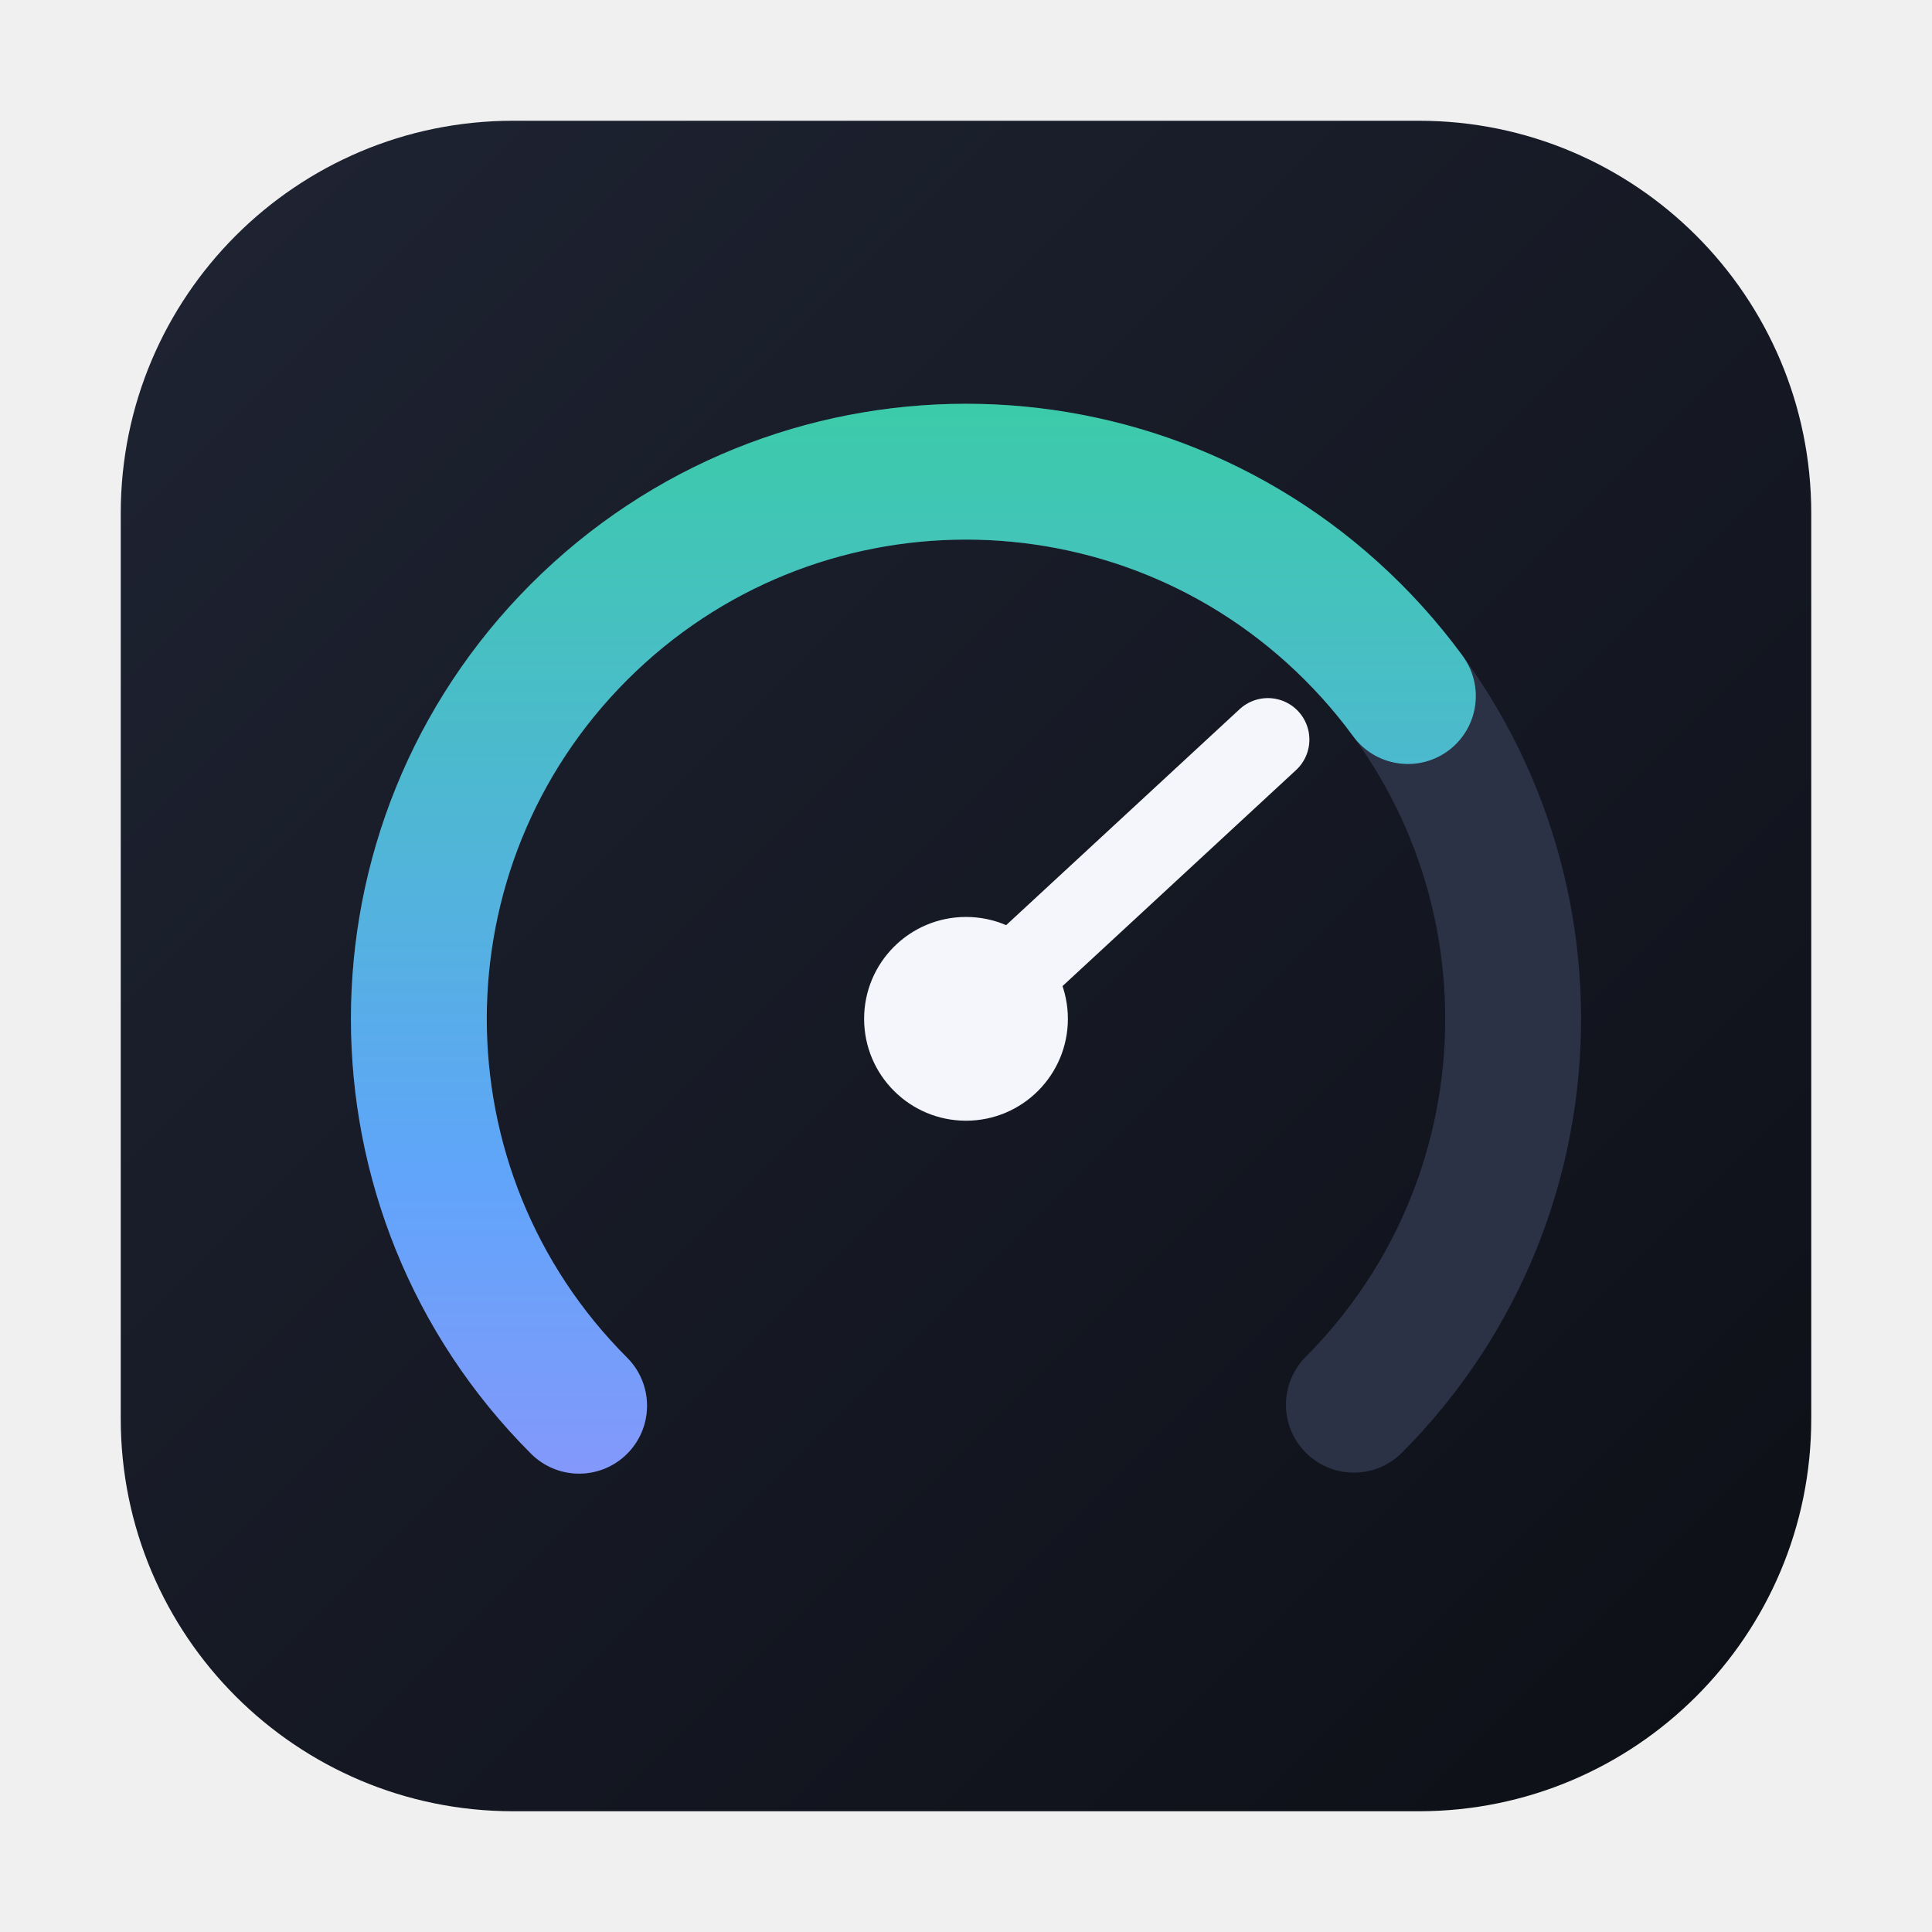
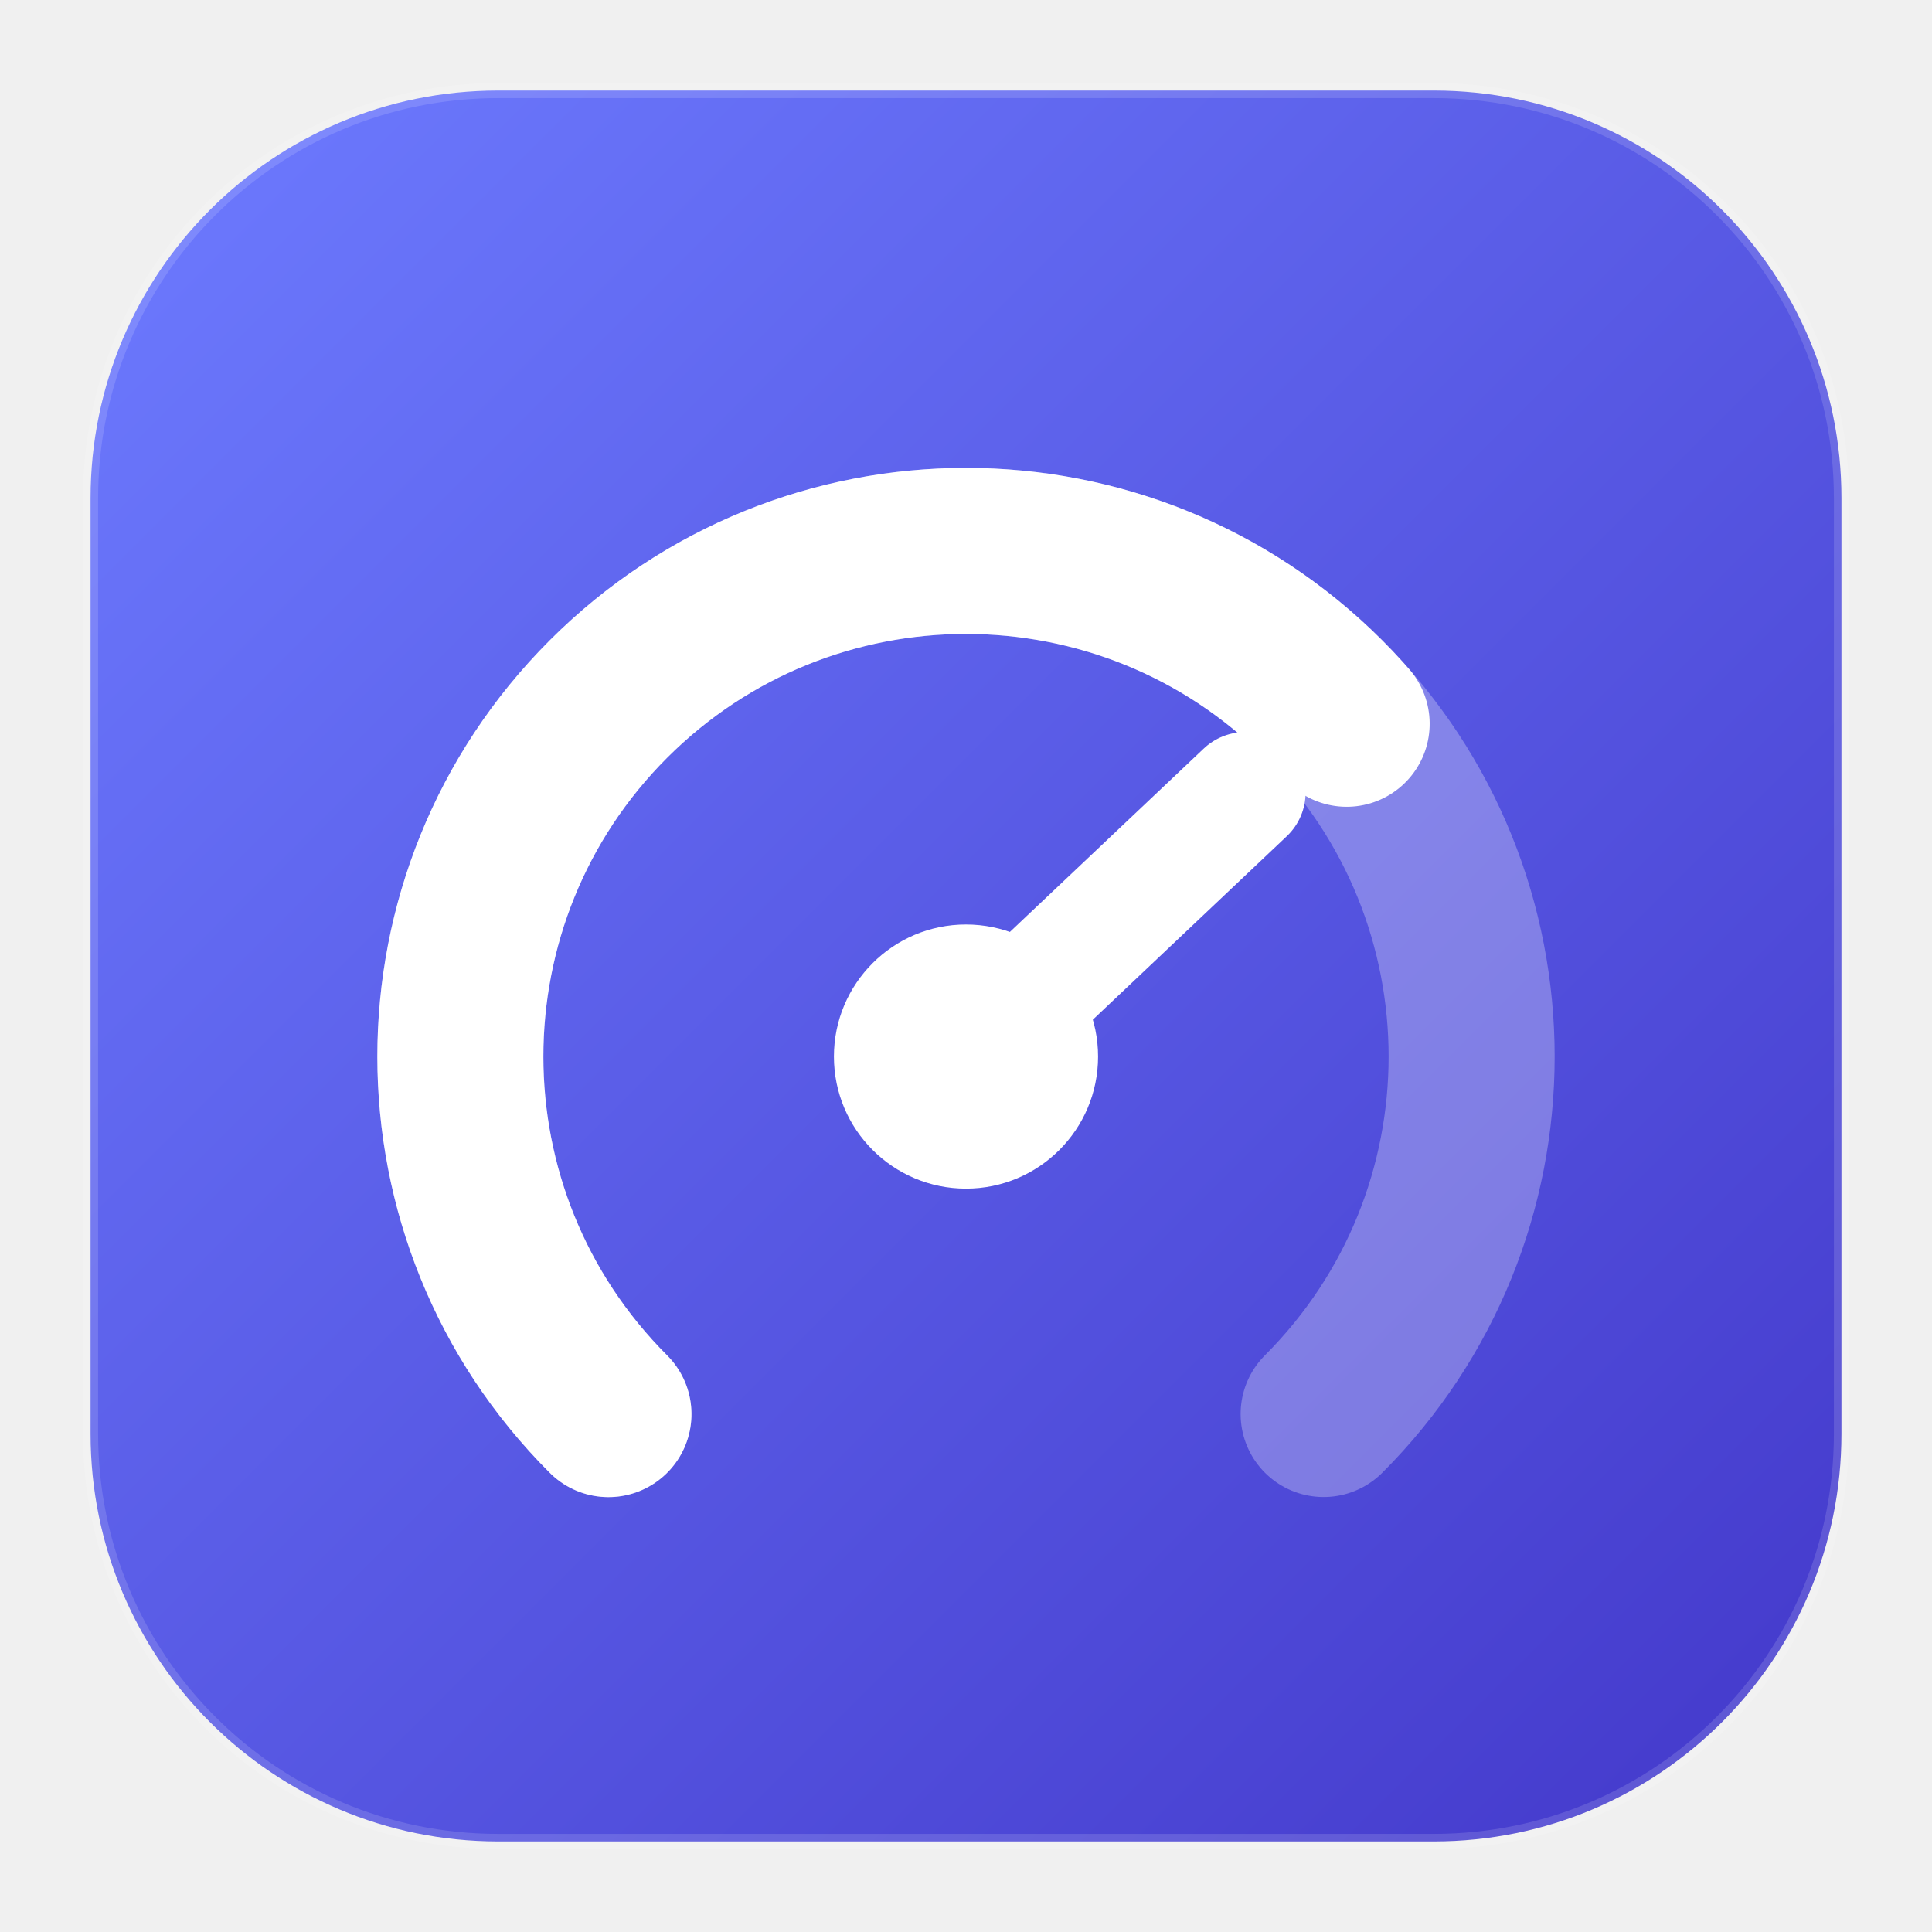
<svg xmlns="http://www.w3.org/2000/svg" viewBox="0 0 1024 1024">
  <defs>
-     <linearGradient id="bg" x1="0" y1="0" x2="1" y2="1">
-       <stop offset="0" stop-color="#1f2433" />
-       <stop offset="1" stop-color="#0d0f16" />
-     </linearGradient>
-     <linearGradient id="arc" x1="0" y1="1" x2="1" y2="0">
-       <stop offset="0" stop-color="#34d399" />
-       <stop offset="0.6" stop-color="#60a5fa" />
-       <stop offset="1" stop-color="#a78bfa" />
+     <linearGradient id="tile" x1="0" y1="0" x2="1" y2="1">
+       <stop offset="0" stop-color="#6d7bff" />
+       <stop offset="1" stop-color="#4338ca" />
    </linearGradient>
  </defs>
-   <rect x="64" y="64" width="896" height="896" rx="208" fill="url(#bg)" />
-   <circle cx="512" cy="540" r="290" fill="none" stroke="#2b3245" stroke-width="72" stroke-dasharray="1366 1822" transform="rotate(135 512 540)" stroke-linecap="round" />
-   <circle cx="512" cy="540" r="290" fill="none" stroke="url(#arc)" stroke-width="72" stroke-dasharray="956 1822" transform="rotate(135 512 540)" stroke-linecap="round" />
-   <line x1="512" y1="540" x2="672" y2="392" stroke="#f4f6fb" stroke-width="44" stroke-linecap="round" />
-   <circle cx="512" cy="540" r="54" fill="#f4f6fb" />
+   <rect x="48" y="48" width="928" height="928" rx="216" fill="url(#tile)" />
+   <rect x="48" y="48" width="928" height="928" rx="216" fill="none" stroke="#ffffff" stroke-opacity="0.14" stroke-width="8" />
+   <circle cx="512" cy="560" r="268" fill="none" stroke="#ffffff" stroke-opacity="0.28" stroke-width="88" stroke-dasharray="1263 1684" transform="rotate(135 512 560)" stroke-linecap="round" />
+   <circle cx="512" cy="560" r="268" fill="none" stroke="#ffffff" stroke-width="88" stroke-dasharray="860 1684" transform="rotate(135 512 560)" stroke-linecap="round" />
+   <line x1="512" y1="560" x2="660" y2="420" stroke="#ffffff" stroke-width="64" stroke-linecap="round" />
+   <circle cx="512" cy="560" r="70" fill="#ffffff" />
</svg>
